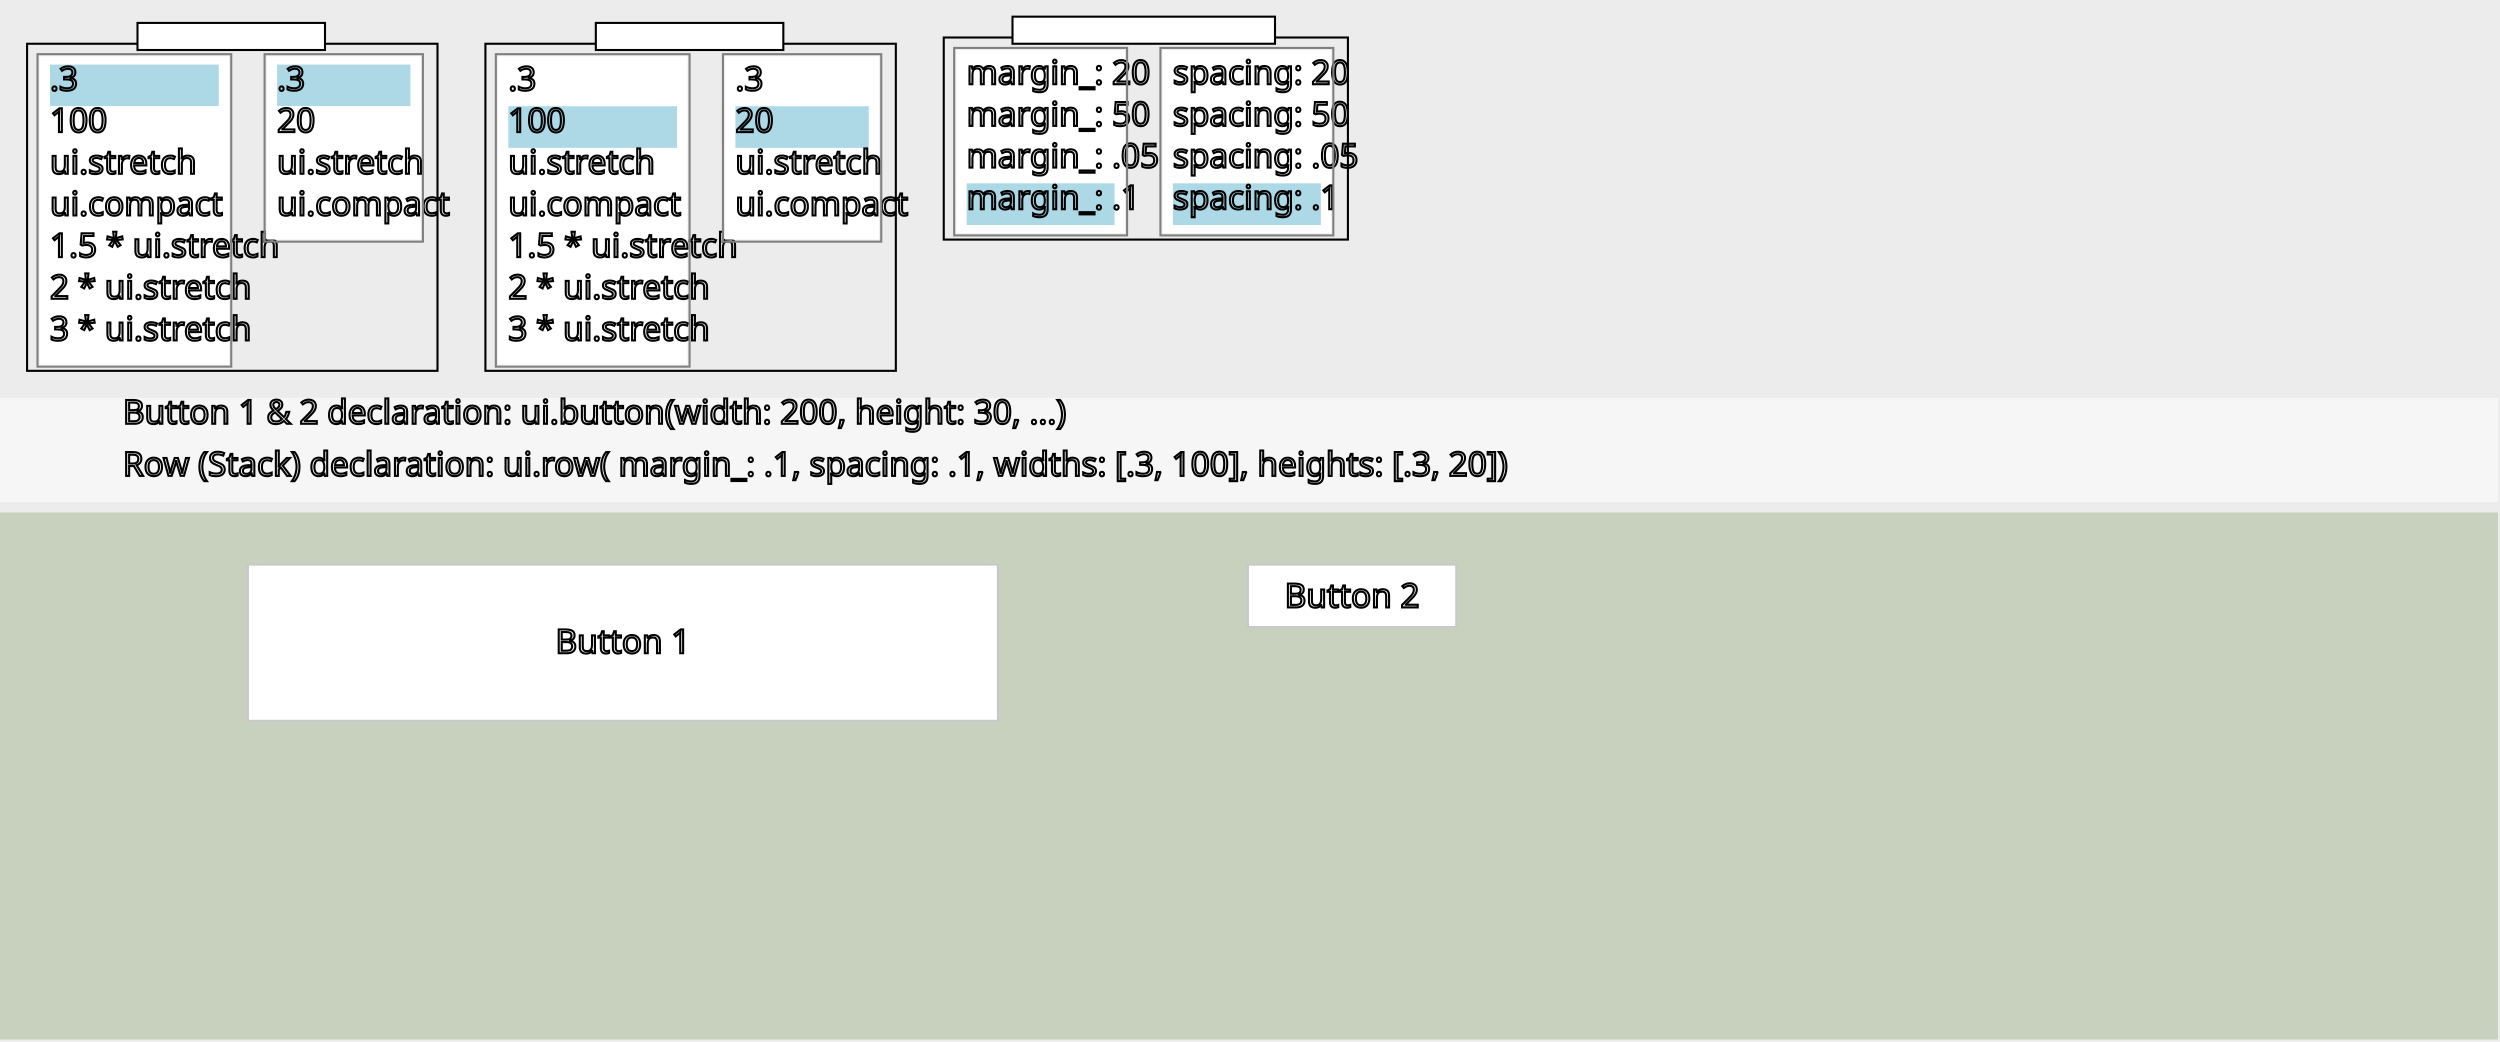
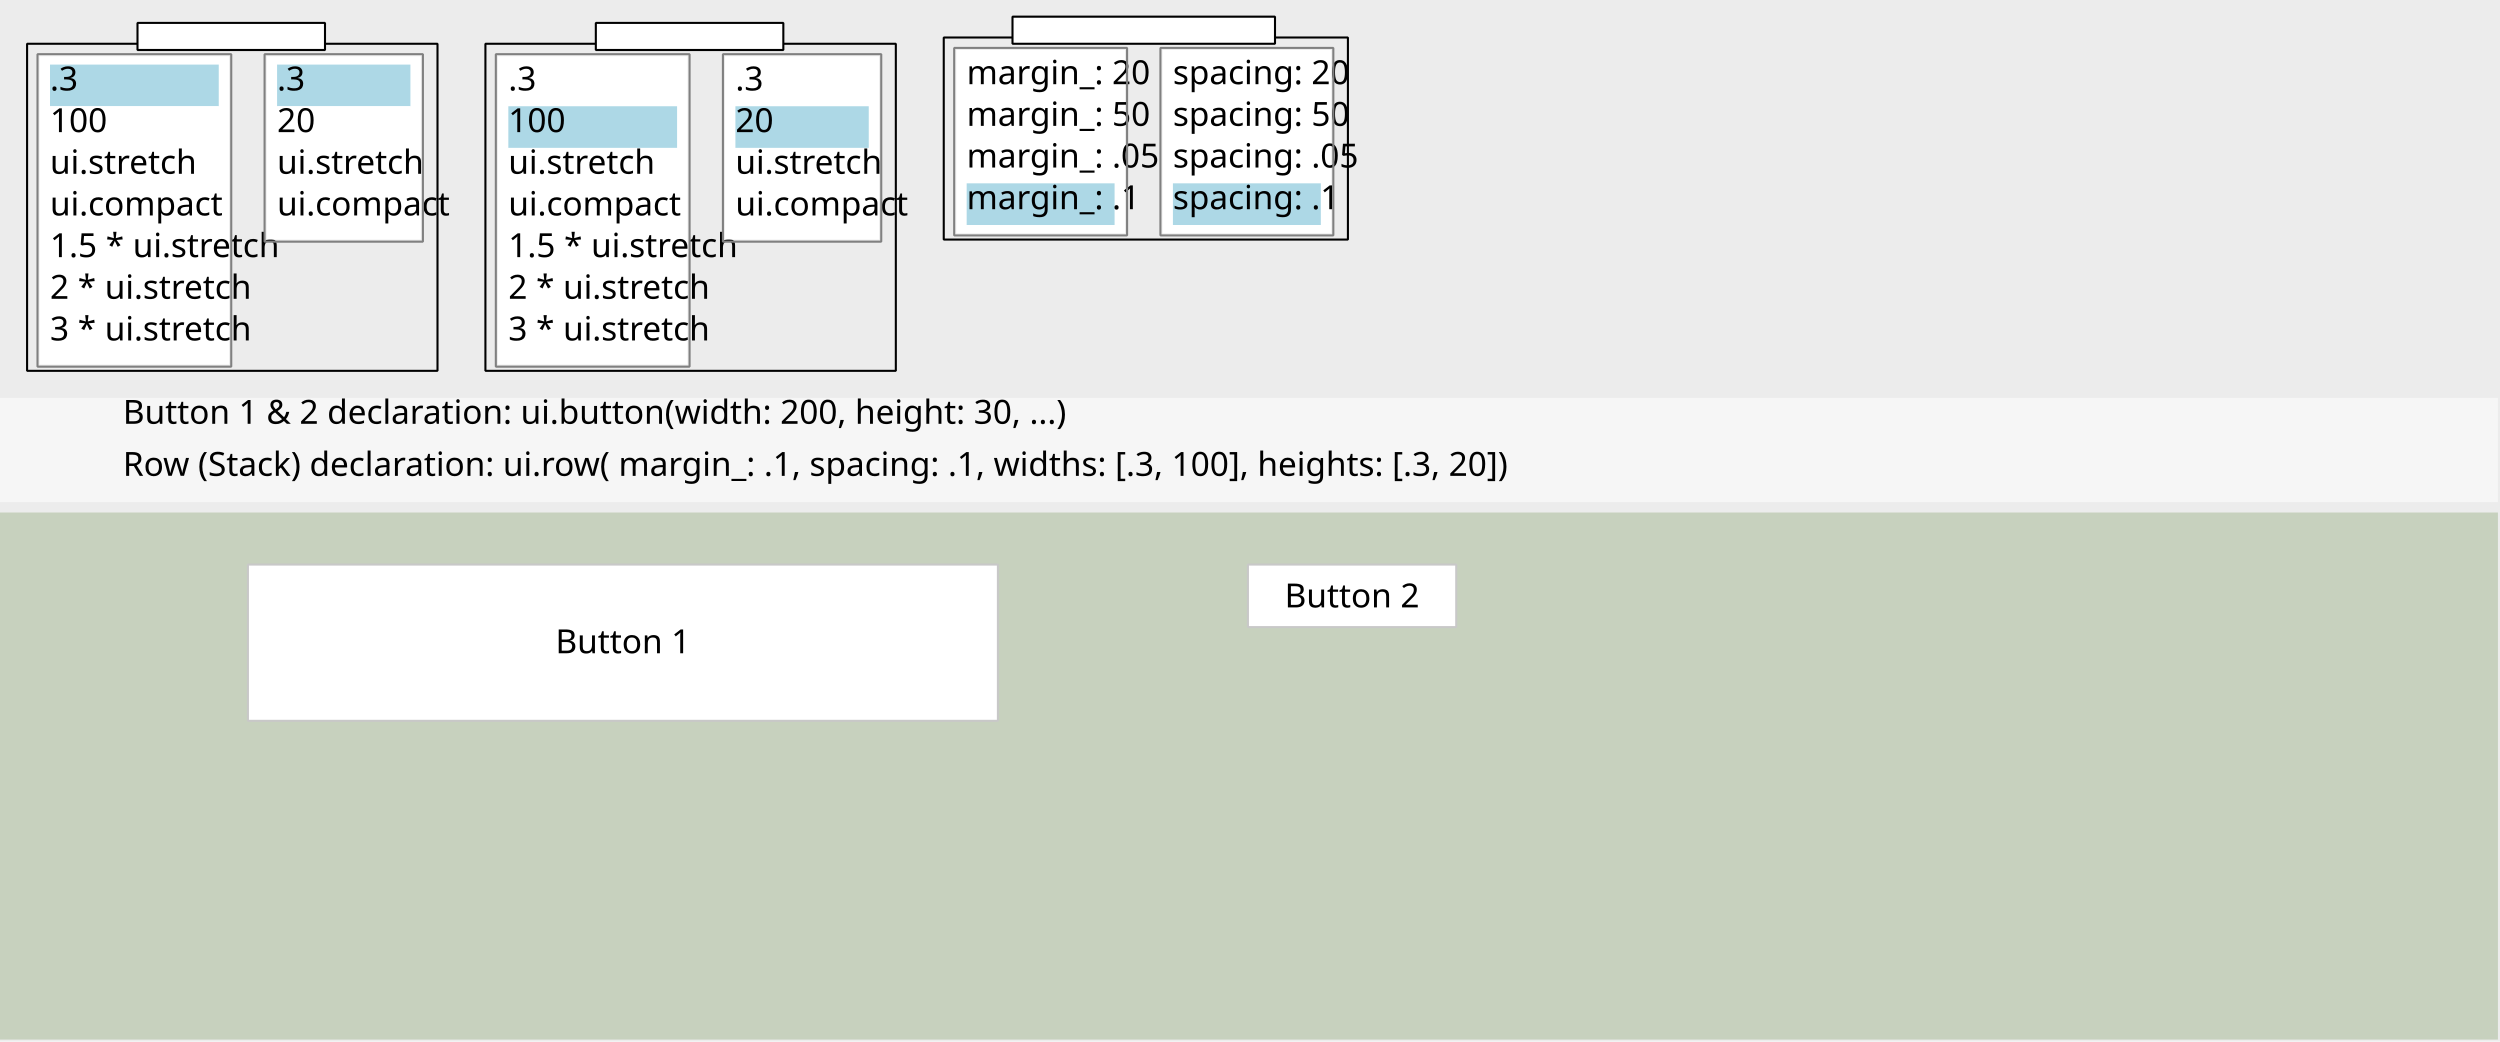
<svg xmlns="http://www.w3.org/2000/svg" width="1200px" height="500px" version="1.1">
-   <rect x="0" y="0" width="1200" height="500" rx="0" ry="0" fill="#ecececff" stroke="none" stroke-width="0px" />
-   <rect x="19" y="27" width="91" height="148" rx="0" ry="0" fill="#ffffffff" stroke="none" stroke-width="0px" />
-   <rect x="24" y="31" width="81" height="20" rx="0" ry="0" fill="#add8e6ff" stroke="none" stroke-width="0px" />
-   <text x="24" y="31" fill="none" stroke="#000000ff" font-family="SFNS" font-size="16px" dominant-baseline="hanging" text-anchor="start">.3</text>
-   <rect x="24" y="51" width="81" height="20" rx="0" ry="0" fill="#ffffffff" stroke="none" stroke-width="0px" />
-   <text x="24" y="51" fill="none" stroke="#000000ff" font-family="SFNS" font-size="16px" dominant-baseline="hanging" text-anchor="start">100</text>
-   <rect x="24" y="71" width="81" height="20" rx="0" ry="0" fill="#ffffffff" stroke="none" stroke-width="0px" />
-   <text x="24" y="71" fill="none" stroke="#000000ff" font-family="SFNS" font-size="16px" dominant-baseline="hanging" text-anchor="start">ui.stretch</text>
-   <rect x="24" y="91" width="81" height="20" rx="0" ry="0" fill="#ffffffff" stroke="none" stroke-width="0px" />
-   <text x="24" y="91" fill="none" stroke="#000000ff" font-family="SFNS" font-size="16px" dominant-baseline="hanging" text-anchor="start">ui.compact</text>
-   <rect x="24" y="111" width="81" height="20" rx="0" ry="0" fill="#ffffffff" stroke="none" stroke-width="0px" />
-   <text x="24" y="111" fill="none" stroke="#000000ff" font-family="SFNS" font-size="16px" dominant-baseline="hanging" text-anchor="start">1.5 * ui.stretch</text>
-   <rect x="24" y="131" width="81" height="20" rx="0" ry="0" fill="#ffffffff" stroke="none" stroke-width="0px" />
-   <text x="24" y="131" fill="none" stroke="#000000ff" font-family="SFNS" font-size="16px" dominant-baseline="hanging" text-anchor="start">2 * ui.stretch</text>
-   <rect x="24" y="151" width="81" height="20" rx="0" ry="0" fill="#ffffffff" stroke="none" stroke-width="0px" />
-   <text x="24" y="151" fill="none" stroke="#000000ff" font-family="SFNS" font-size="16px" dominant-baseline="hanging" text-anchor="start">3 * ui.stretch</text>
-   <rect x="18" y="26" width="93" height="150" rx="0" ry="0" fill="none" stroke="#808080ff" stroke-width="1px" />
-   <rect x="128" y="27" width="74" height="88" rx="0" ry="0" fill="#ffffffff" stroke="none" stroke-width="0px" />
-   <rect x="133" y="31" width="64" height="20" rx="0" ry="0" fill="#add8e6ff" stroke="none" stroke-width="0px" />
-   <text x="133" y="31" fill="none" stroke="#000000ff" font-family="SFNS" font-size="16px" dominant-baseline="hanging" text-anchor="start">.3</text>
-   <rect x="133" y="51" width="64" height="20" rx="0" ry="0" fill="#ffffffff" stroke="none" stroke-width="0px" />
-   <text x="133" y="51" fill="none" stroke="#000000ff" font-family="SFNS" font-size="16px" dominant-baseline="hanging" text-anchor="start">20</text>
-   <rect x="133" y="71" width="64" height="20" rx="0" ry="0" fill="#ffffffff" stroke="none" stroke-width="0px" />
-   <text x="133" y="71" fill="none" stroke="#000000ff" font-family="SFNS" font-size="16px" dominant-baseline="hanging" text-anchor="start">ui.stretch</text>
-   <rect x="133" y="91" width="64" height="20" rx="0" ry="0" fill="#ffffffff" stroke="none" stroke-width="0px" />
-   <text x="133" y="91" fill="none" stroke="#000000ff" font-family="SFNS" font-size="16px" dominant-baseline="hanging" text-anchor="start">ui.compact</text>
-   <rect x="127" y="26" width="76" height="90" rx="0" ry="0" fill="none" stroke="#808080ff" stroke-width="1px" />
-   <rect x="13" y="21" width="197" height="157" rx="0" ry="0" fill="none" stroke="#000000ff" stroke-width="1px" />
-   <rect x="66" y="11" width="90" height="13" rx="0" ry="0" fill="#ffffffff" stroke="none" stroke-width="0px" />
-   <rect x="66" y="11" width="90" height="13" rx="0" ry="0" fill="none" stroke="#000000ff" stroke-width="1px" />
-   <rect x="239" y="27" width="91" height="148" rx="0" ry="0" fill="#ffffffff" stroke="none" stroke-width="0px" />
-   <rect x="244" y="31" width="81" height="20" rx="0" ry="0" fill="#ffffffff" stroke="none" stroke-width="0px" />
-   <text x="244" y="31" fill="none" stroke="#000000ff" font-family="SFNS" font-size="16px" dominant-baseline="hanging" text-anchor="start">.3</text>
-   <rect x="244" y="51" width="81" height="20" rx="0" ry="0" fill="#add8e6ff" stroke="none" stroke-width="0px" />
-   <text x="244" y="51" fill="none" stroke="#000000ff" font-family="SFNS" font-size="16px" dominant-baseline="hanging" text-anchor="start">100</text>
-   <rect x="244" y="71" width="81" height="20" rx="0" ry="0" fill="#ffffffff" stroke="none" stroke-width="0px" />
-   <text x="244" y="71" fill="none" stroke="#000000ff" font-family="SFNS" font-size="16px" dominant-baseline="hanging" text-anchor="start">ui.stretch</text>
-   <rect x="244" y="91" width="81" height="20" rx="0" ry="0" fill="#ffffffff" stroke="none" stroke-width="0px" />
-   <text x="244" y="91" fill="none" stroke="#000000ff" font-family="SFNS" font-size="16px" dominant-baseline="hanging" text-anchor="start">ui.compact</text>
-   <rect x="244" y="111" width="81" height="20" rx="0" ry="0" fill="#ffffffff" stroke="none" stroke-width="0px" />
-   <text x="244" y="111" fill="none" stroke="#000000ff" font-family="SFNS" font-size="16px" dominant-baseline="hanging" text-anchor="start">1.5 * ui.stretch</text>
-   <rect x="244" y="131" width="81" height="20" rx="0" ry="0" fill="#ffffffff" stroke="none" stroke-width="0px" />
-   <text x="244" y="131" fill="none" stroke="#000000ff" font-family="SFNS" font-size="16px" dominant-baseline="hanging" text-anchor="start">2 * ui.stretch</text>
-   <rect x="244" y="151" width="81" height="20" rx="0" ry="0" fill="#ffffffff" stroke="none" stroke-width="0px" />
-   <text x="244" y="151" fill="none" stroke="#000000ff" font-family="SFNS" font-size="16px" dominant-baseline="hanging" text-anchor="start">3 * ui.stretch</text>
-   <rect x="238" y="26" width="93" height="150" rx="0" ry="0" fill="none" stroke="#808080ff" stroke-width="1px" />
-   <rect x="348" y="27" width="74" height="88" rx="0" ry="0" fill="#ffffffff" stroke="none" stroke-width="0px" />
-   <rect x="353" y="31" width="64" height="20" rx="0" ry="0" fill="#ffffffff" stroke="none" stroke-width="0px" />
-   <text x="353" y="31" fill="none" stroke="#000000ff" font-family="SFNS" font-size="16px" dominant-baseline="hanging" text-anchor="start">.3</text>
-   <rect x="353" y="51" width="64" height="20" rx="0" ry="0" fill="#add8e6ff" stroke="none" stroke-width="0px" />
-   <text x="353" y="51" fill="none" stroke="#000000ff" font-family="SFNS" font-size="16px" dominant-baseline="hanging" text-anchor="start">20</text>
-   <rect x="353" y="71" width="64" height="20" rx="0" ry="0" fill="#ffffffff" stroke="none" stroke-width="0px" />
-   <text x="353" y="71" fill="none" stroke="#000000ff" font-family="SFNS" font-size="16px" dominant-baseline="hanging" text-anchor="start">ui.stretch</text>
-   <rect x="353" y="91" width="64" height="20" rx="0" ry="0" fill="#ffffffff" stroke="none" stroke-width="0px" />
-   <text x="353" y="91" fill="none" stroke="#000000ff" font-family="SFNS" font-size="16px" dominant-baseline="hanging" text-anchor="start">ui.compact</text>
-   <rect x="347" y="26" width="76" height="90" rx="0" ry="0" fill="none" stroke="#808080ff" stroke-width="1px" />
-   <rect x="233" y="21" width="197" height="157" rx="0" ry="0" fill="none" stroke="#000000ff" stroke-width="1px" />
-   <rect x="286" y="11" width="90" height="13" rx="0" ry="0" fill="#ffffffff" stroke="none" stroke-width="0px" />
-   <rect x="286" y="11" width="90" height="13" rx="0" ry="0" fill="none" stroke="#000000ff" stroke-width="1px" />
-   <rect x="459" y="24" width="81" height="88" rx="0" ry="0" fill="#ffffffff" stroke="none" stroke-width="0px" />
-   <rect x="464" y="28" width="71" height="20" rx="0" ry="0" fill="#ffffffff" stroke="none" stroke-width="0px" />
-   <text x="464" y="28" fill="none" stroke="#000000ff" font-family="SFNS" font-size="16px" dominant-baseline="hanging" text-anchor="start">margin_: 20</text>
-   <rect x="464" y="48" width="71" height="20" rx="0" ry="0" fill="#ffffffff" stroke="none" stroke-width="0px" />
-   <text x="464" y="48" fill="none" stroke="#000000ff" font-family="SFNS" font-size="16px" dominant-baseline="hanging" text-anchor="start">margin_: 50</text>
-   <rect x="464" y="68" width="71" height="20" rx="0" ry="0" fill="#ffffffff" stroke="none" stroke-width="0px" />
-   <text x="464" y="68" fill="none" stroke="#000000ff" font-family="SFNS" font-size="16px" dominant-baseline="hanging" text-anchor="start">margin_: .05</text>
-   <rect x="464" y="88" width="71" height="20" rx="0" ry="0" fill="#add8e6ff" stroke="none" stroke-width="0px" />
-   <text x="464" y="88" fill="none" stroke="#000000ff" font-family="SFNS" font-size="16px" dominant-baseline="hanging" text-anchor="start">margin_: .1</text>
-   <rect x="458" y="23" width="83" height="90" rx="0" ry="0" fill="none" stroke="#808080ff" stroke-width="1px" />
-   <rect x="558" y="24" width="81" height="88" rx="0" ry="0" fill="#ffffffff" stroke="none" stroke-width="0px" />
-   <rect x="563" y="28" width="71" height="20" rx="0" ry="0" fill="#ffffffff" stroke="none" stroke-width="0px" />
-   <text x="563" y="28" fill="none" stroke="#000000ff" font-family="SFNS" font-size="16px" dominant-baseline="hanging" text-anchor="start">spacing: 20</text>
-   <rect x="563" y="48" width="71" height="20" rx="0" ry="0" fill="#ffffffff" stroke="none" stroke-width="0px" />
-   <text x="563" y="48" fill="none" stroke="#000000ff" font-family="SFNS" font-size="16px" dominant-baseline="hanging" text-anchor="start">spacing: 50</text>
-   <rect x="563" y="68" width="71" height="20" rx="0" ry="0" fill="#ffffffff" stroke="none" stroke-width="0px" />
-   <text x="563" y="68" fill="none" stroke="#000000ff" font-family="SFNS" font-size="16px" dominant-baseline="hanging" text-anchor="start">spacing: .05</text>
-   <rect x="563" y="88" width="71" height="20" rx="0" ry="0" fill="#add8e6ff" stroke="none" stroke-width="0px" />
-   <text x="563" y="88" fill="none" stroke="#000000ff" font-family="SFNS" font-size="16px" dominant-baseline="hanging" text-anchor="start">spacing: .1</text>
-   <rect x="557" y="23" width="83" height="90" rx="0" ry="0" fill="none" stroke="#808080ff" stroke-width="1px" />
-   <rect x="453" y="18" width="194" height="97" rx="0" ry="0" fill="none" stroke="#000000ff" stroke-width="1px" />
-   <rect x="486" y="8" width="126" height="13" rx="0" ry="0" fill="#ffffffff" stroke="none" stroke-width="0px" />
-   <rect x="486" y="8" width="126" height="13" rx="0" ry="0" fill="none" stroke="#000000ff" stroke-width="1px" />
-   <rect x="-1" y="191" width="1200" height="50" rx="0" ry="0" fill="#ffffff80" stroke="none" stroke-width="0px" />
-   <text x="59" y="191" fill="none" stroke="#000000ff" font-family="SFNS" font-size="16px" dominant-baseline="hanging" text-anchor="start">Button 1 &amp; 2 declaration: ui.button(width: 200, height: 30, ...)</text>
-   <text x="59" y="216" fill="none" stroke="#000000ff" font-family="SFNS" font-size="16px" dominant-baseline="hanging" text-anchor="start">Row (Stack) declaration: ui.row( margin_: .1, spacing: .1, widths: [.3, 100], heights: [.3, 20])</text>
-   <rect x="-1" y="246" width="1200" height="253" rx="0" ry="0" fill="#32640032" stroke="none" stroke-width="0px" />
-   <rect x="119" y="271" width="360" height="75" rx="0" ry="0" fill="#ffffffff" stroke="none" stroke-width="0px" />
-   <rect x="119" y="271" width="360" height="75" rx="0" ry="0" fill="none" stroke="#c8c8c8ff" stroke-width="1px" />
-   <text x="299" y="308" fill="none" stroke="#000000ff" font-family="SFNS" font-size="16px" dominant-baseline="middle" text-anchor="middle">Button 1</text>
-   <rect x="599" y="271" width="100" height="30" rx="0" ry="0" fill="#ffffffff" stroke="none" stroke-width="0px" />
-   <rect x="599" y="271" width="100" height="30" rx="0" ry="0" fill="none" stroke="#c8c8c8ff" stroke-width="1px" />
-   <text x="649" y="286" fill="none" stroke="#000000ff" font-family="SFNS" font-size="16px" dominant-baseline="middle" text-anchor="middle">Button 2</text>
+   <rect x="0" y="0" width="1200" height="500" rx="0" ry="0" fill="#ecececff" stroke="none" stroke-width="0px" stroke-linecap="butt" stroke-linejoin="bevel" />
+   <rect x="19" y="27" width="91" height="148" rx="0" ry="0" fill="#ffffffff" stroke="none" stroke-width="0px" stroke-linecap="butt" stroke-linejoin="bevel" />
+   <rect x="24" y="31" width="81" height="20" rx="0" ry="0" fill="#add8e6ff" stroke="none" stroke-width="0px" stroke-linecap="butt" stroke-linejoin="bevel" />
+   <text x="24" y="31" fill="#000000ff" font-family="Systemfont" font-size="16px" dominant-baseline="hanging" text-anchor="start">.3</text>
+   <rect x="24" y="51" width="81" height="20" rx="0" ry="0" fill="#ffffffff" stroke="none" stroke-width="0px" stroke-linecap="butt" stroke-linejoin="bevel" />
+   <text x="24" y="51" fill="#000000ff" font-family="Systemfont" font-size="16px" dominant-baseline="hanging" text-anchor="start">100</text>
+   <rect x="24" y="71" width="81" height="20" rx="0" ry="0" fill="#ffffffff" stroke="none" stroke-width="0px" stroke-linecap="butt" stroke-linejoin="bevel" />
+   <text x="24" y="71" fill="#000000ff" font-family="Systemfont" font-size="16px" dominant-baseline="hanging" text-anchor="start">ui.stretch</text>
+   <rect x="24" y="91" width="81" height="20" rx="0" ry="0" fill="#ffffffff" stroke="none" stroke-width="0px" stroke-linecap="butt" stroke-linejoin="bevel" />
+   <text x="24" y="91" fill="#000000ff" font-family="Systemfont" font-size="16px" dominant-baseline="hanging" text-anchor="start">ui.compact</text>
+   <rect x="24" y="111" width="81" height="20" rx="0" ry="0" fill="#ffffffff" stroke="none" stroke-width="0px" stroke-linecap="butt" stroke-linejoin="bevel" />
+   <text x="24" y="111" fill="#000000ff" font-family="Systemfont" font-size="16px" dominant-baseline="hanging" text-anchor="start">1.5 * ui.stretch</text>
+   <rect x="24" y="131" width="81" height="20" rx="0" ry="0" fill="#ffffffff" stroke="none" stroke-width="0px" stroke-linecap="butt" stroke-linejoin="bevel" />
+   <text x="24" y="131" fill="#000000ff" font-family="Systemfont" font-size="16px" dominant-baseline="hanging" text-anchor="start">2 * ui.stretch</text>
+   <rect x="24" y="151" width="81" height="20" rx="0" ry="0" fill="#ffffffff" stroke="none" stroke-width="0px" stroke-linecap="butt" stroke-linejoin="bevel" />
+   <text x="24" y="151" fill="#000000ff" font-family="Systemfont" font-size="16px" dominant-baseline="hanging" text-anchor="start">3 * ui.stretch</text>
+   <rect x="18" y="26" width="93" height="150" rx="0" ry="0" fill="none" stroke="#808080ff" stroke-width="1px" stroke-linecap="butt" stroke-linejoin="bevel" />
+   <rect x="128" y="27" width="74" height="88" rx="0" ry="0" fill="#ffffffff" stroke="none" stroke-width="0px" stroke-linecap="butt" stroke-linejoin="bevel" />
+   <rect x="133" y="31" width="64" height="20" rx="0" ry="0" fill="#add8e6ff" stroke="none" stroke-width="0px" stroke-linecap="butt" stroke-linejoin="bevel" />
+   <text x="133" y="31" fill="#000000ff" font-family="Systemfont" font-size="16px" dominant-baseline="hanging" text-anchor="start">.3</text>
+   <rect x="133" y="51" width="64" height="20" rx="0" ry="0" fill="#ffffffff" stroke="none" stroke-width="0px" stroke-linecap="butt" stroke-linejoin="bevel" />
+   <text x="133" y="51" fill="#000000ff" font-family="Systemfont" font-size="16px" dominant-baseline="hanging" text-anchor="start">20</text>
+   <rect x="133" y="71" width="64" height="20" rx="0" ry="0" fill="#ffffffff" stroke="none" stroke-width="0px" stroke-linecap="butt" stroke-linejoin="bevel" />
+   <text x="133" y="71" fill="#000000ff" font-family="Systemfont" font-size="16px" dominant-baseline="hanging" text-anchor="start">ui.stretch</text>
+   <rect x="133" y="91" width="64" height="20" rx="0" ry="0" fill="#ffffffff" stroke="none" stroke-width="0px" stroke-linecap="butt" stroke-linejoin="bevel" />
+   <text x="133" y="91" fill="#000000ff" font-family="Systemfont" font-size="16px" dominant-baseline="hanging" text-anchor="start">ui.compact</text>
+   <rect x="127" y="26" width="76" height="90" rx="0" ry="0" fill="none" stroke="#808080ff" stroke-width="1px" stroke-linecap="butt" stroke-linejoin="bevel" />
+   <rect x="13" y="21" width="197" height="157" rx="0" ry="0" fill="none" stroke="#000000ff" stroke-width="1px" stroke-linecap="butt" stroke-linejoin="bevel" />
+   <rect x="66" y="11" width="90" height="13" rx="0" ry="0" fill="#ffffffff" stroke="none" stroke-width="0px" stroke-linecap="butt" stroke-linejoin="bevel" />
+   <rect x="66" y="11" width="90" height="13" rx="0" ry="0" fill="none" stroke="#000000ff" stroke-width="1px" stroke-linecap="butt" stroke-linejoin="bevel" />
+   <rect x="239" y="27" width="91" height="148" rx="0" ry="0" fill="#ffffffff" stroke="none" stroke-width="0px" stroke-linecap="butt" stroke-linejoin="bevel" />
+   <rect x="244" y="31" width="81" height="20" rx="0" ry="0" fill="#ffffffff" stroke="none" stroke-width="0px" stroke-linecap="butt" stroke-linejoin="bevel" />
+   <text x="244" y="31" fill="#000000ff" font-family="Systemfont" font-size="16px" dominant-baseline="hanging" text-anchor="start">.3</text>
+   <rect x="244" y="51" width="81" height="20" rx="0" ry="0" fill="#add8e6ff" stroke="none" stroke-width="0px" stroke-linecap="butt" stroke-linejoin="bevel" />
+   <text x="244" y="51" fill="#000000ff" font-family="Systemfont" font-size="16px" dominant-baseline="hanging" text-anchor="start">100</text>
+   <rect x="244" y="71" width="81" height="20" rx="0" ry="0" fill="#ffffffff" stroke="none" stroke-width="0px" stroke-linecap="butt" stroke-linejoin="bevel" />
+   <text x="244" y="71" fill="#000000ff" font-family="Systemfont" font-size="16px" dominant-baseline="hanging" text-anchor="start">ui.stretch</text>
+   <rect x="244" y="91" width="81" height="20" rx="0" ry="0" fill="#ffffffff" stroke="none" stroke-width="0px" stroke-linecap="butt" stroke-linejoin="bevel" />
+   <text x="244" y="91" fill="#000000ff" font-family="Systemfont" font-size="16px" dominant-baseline="hanging" text-anchor="start">ui.compact</text>
+   <rect x="244" y="111" width="81" height="20" rx="0" ry="0" fill="#ffffffff" stroke="none" stroke-width="0px" stroke-linecap="butt" stroke-linejoin="bevel" />
+   <text x="244" y="111" fill="#000000ff" font-family="Systemfont" font-size="16px" dominant-baseline="hanging" text-anchor="start">1.5 * ui.stretch</text>
+   <rect x="244" y="131" width="81" height="20" rx="0" ry="0" fill="#ffffffff" stroke="none" stroke-width="0px" stroke-linecap="butt" stroke-linejoin="bevel" />
+   <text x="244" y="131" fill="#000000ff" font-family="Systemfont" font-size="16px" dominant-baseline="hanging" text-anchor="start">2 * ui.stretch</text>
+   <rect x="244" y="151" width="81" height="20" rx="0" ry="0" fill="#ffffffff" stroke="none" stroke-width="0px" stroke-linecap="butt" stroke-linejoin="bevel" />
+   <text x="244" y="151" fill="#000000ff" font-family="Systemfont" font-size="16px" dominant-baseline="hanging" text-anchor="start">3 * ui.stretch</text>
+   <rect x="238" y="26" width="93" height="150" rx="0" ry="0" fill="none" stroke="#808080ff" stroke-width="1px" stroke-linecap="butt" stroke-linejoin="bevel" />
+   <rect x="348" y="27" width="74" height="88" rx="0" ry="0" fill="#ffffffff" stroke="none" stroke-width="0px" stroke-linecap="butt" stroke-linejoin="bevel" />
+   <rect x="353" y="31" width="64" height="20" rx="0" ry="0" fill="#ffffffff" stroke="none" stroke-width="0px" stroke-linecap="butt" stroke-linejoin="bevel" />
+   <text x="353" y="31" fill="#000000ff" font-family="Systemfont" font-size="16px" dominant-baseline="hanging" text-anchor="start">.3</text>
+   <rect x="353" y="51" width="64" height="20" rx="0" ry="0" fill="#add8e6ff" stroke="none" stroke-width="0px" stroke-linecap="butt" stroke-linejoin="bevel" />
+   <text x="353" y="51" fill="#000000ff" font-family="Systemfont" font-size="16px" dominant-baseline="hanging" text-anchor="start">20</text>
+   <rect x="353" y="71" width="64" height="20" rx="0" ry="0" fill="#ffffffff" stroke="none" stroke-width="0px" stroke-linecap="butt" stroke-linejoin="bevel" />
+   <text x="353" y="71" fill="#000000ff" font-family="Systemfont" font-size="16px" dominant-baseline="hanging" text-anchor="start">ui.stretch</text>
+   <rect x="353" y="91" width="64" height="20" rx="0" ry="0" fill="#ffffffff" stroke="none" stroke-width="0px" stroke-linecap="butt" stroke-linejoin="bevel" />
+   <text x="353" y="91" fill="#000000ff" font-family="Systemfont" font-size="16px" dominant-baseline="hanging" text-anchor="start">ui.compact</text>
+   <rect x="347" y="26" width="76" height="90" rx="0" ry="0" fill="none" stroke="#808080ff" stroke-width="1px" stroke-linecap="butt" stroke-linejoin="bevel" />
+   <rect x="233" y="21" width="197" height="157" rx="0" ry="0" fill="none" stroke="#000000ff" stroke-width="1px" stroke-linecap="butt" stroke-linejoin="bevel" />
+   <rect x="286" y="11" width="90" height="13" rx="0" ry="0" fill="#ffffffff" stroke="none" stroke-width="0px" stroke-linecap="butt" stroke-linejoin="bevel" />
+   <rect x="286" y="11" width="90" height="13" rx="0" ry="0" fill="none" stroke="#000000ff" stroke-width="1px" stroke-linecap="butt" stroke-linejoin="bevel" />
+   <rect x="459" y="24" width="81" height="88" rx="0" ry="0" fill="#ffffffff" stroke="none" stroke-width="0px" stroke-linecap="butt" stroke-linejoin="bevel" />
+   <rect x="464" y="28" width="71" height="20" rx="0" ry="0" fill="#ffffffff" stroke="none" stroke-width="0px" stroke-linecap="butt" stroke-linejoin="bevel" />
+   <text x="464" y="28" fill="#000000ff" font-family="Systemfont" font-size="16px" dominant-baseline="hanging" text-anchor="start">margin_: 20</text>
+   <rect x="464" y="48" width="71" height="20" rx="0" ry="0" fill="#ffffffff" stroke="none" stroke-width="0px" stroke-linecap="butt" stroke-linejoin="bevel" />
+   <text x="464" y="48" fill="#000000ff" font-family="Systemfont" font-size="16px" dominant-baseline="hanging" text-anchor="start">margin_: 50</text>
+   <rect x="464" y="68" width="71" height="20" rx="0" ry="0" fill="#ffffffff" stroke="none" stroke-width="0px" stroke-linecap="butt" stroke-linejoin="bevel" />
+   <text x="464" y="68" fill="#000000ff" font-family="Systemfont" font-size="16px" dominant-baseline="hanging" text-anchor="start">margin_: .05</text>
+   <rect x="464" y="88" width="71" height="20" rx="0" ry="0" fill="#add8e6ff" stroke="none" stroke-width="0px" stroke-linecap="butt" stroke-linejoin="bevel" />
+   <text x="464" y="88" fill="#000000ff" font-family="Systemfont" font-size="16px" dominant-baseline="hanging" text-anchor="start">margin_: .1</text>
+   <rect x="458" y="23" width="83" height="90" rx="0" ry="0" fill="none" stroke="#808080ff" stroke-width="1px" stroke-linecap="butt" stroke-linejoin="bevel" />
+   <rect x="558" y="24" width="81" height="88" rx="0" ry="0" fill="#ffffffff" stroke="none" stroke-width="0px" stroke-linecap="butt" stroke-linejoin="bevel" />
+   <rect x="563" y="28" width="71" height="20" rx="0" ry="0" fill="#ffffffff" stroke="none" stroke-width="0px" stroke-linecap="butt" stroke-linejoin="bevel" />
+   <text x="563" y="28" fill="#000000ff" font-family="Systemfont" font-size="16px" dominant-baseline="hanging" text-anchor="start">spacing: 20</text>
+   <rect x="563" y="48" width="71" height="20" rx="0" ry="0" fill="#ffffffff" stroke="none" stroke-width="0px" stroke-linecap="butt" stroke-linejoin="bevel" />
+   <text x="563" y="48" fill="#000000ff" font-family="Systemfont" font-size="16px" dominant-baseline="hanging" text-anchor="start">spacing: 50</text>
+   <rect x="563" y="68" width="71" height="20" rx="0" ry="0" fill="#ffffffff" stroke="none" stroke-width="0px" stroke-linecap="butt" stroke-linejoin="bevel" />
+   <text x="563" y="68" fill="#000000ff" font-family="Systemfont" font-size="16px" dominant-baseline="hanging" text-anchor="start">spacing: .05</text>
+   <rect x="563" y="88" width="71" height="20" rx="0" ry="0" fill="#add8e6ff" stroke="none" stroke-width="0px" stroke-linecap="butt" stroke-linejoin="bevel" />
+   <text x="563" y="88" fill="#000000ff" font-family="Systemfont" font-size="16px" dominant-baseline="hanging" text-anchor="start">spacing: .1</text>
+   <rect x="557" y="23" width="83" height="90" rx="0" ry="0" fill="none" stroke="#808080ff" stroke-width="1px" stroke-linecap="butt" stroke-linejoin="bevel" />
+   <rect x="453" y="18" width="194" height="97" rx="0" ry="0" fill="none" stroke="#000000ff" stroke-width="1px" stroke-linecap="butt" stroke-linejoin="bevel" />
+   <rect x="486" y="8" width="126" height="13" rx="0" ry="0" fill="#ffffffff" stroke="none" stroke-width="0px" stroke-linecap="butt" stroke-linejoin="bevel" />
+   <rect x="486" y="8" width="126" height="13" rx="0" ry="0" fill="none" stroke="#000000ff" stroke-width="1px" stroke-linecap="butt" stroke-linejoin="bevel" />
+   <rect x="-1" y="191" width="1200" height="50" rx="0" ry="0" fill="#ffffff80" stroke="none" stroke-width="0px" stroke-linecap="butt" stroke-linejoin="bevel" />
+   <text x="59" y="191" fill="#000000ff" font-family="Systemfont" font-size="16px" dominant-baseline="hanging" text-anchor="start">Button 1 &amp; 2 declaration: ui.button(width: 200, height: 30, ...)</text>
+   <text x="59" y="216" fill="#000000ff" font-family="Systemfont" font-size="16px" dominant-baseline="hanging" text-anchor="start">Row (Stack) declaration: ui.row( margin_: .1, spacing: .1, widths: [.3, 100], heights: [.3, 20])</text>
+   <rect x="-1" y="246" width="1200" height="253" rx="0" ry="0" fill="#32640032" stroke="none" stroke-width="0px" stroke-linecap="butt" stroke-linejoin="bevel" />
+   <rect x="119" y="271" width="360" height="75" rx="0" ry="0" fill="#ffffffff" stroke="none" stroke-width="0px" stroke-linecap="butt" stroke-linejoin="bevel" />
+   <rect x="119" y="271" width="360" height="75" rx="0" ry="0" fill="none" stroke="#c8c8c8ff" stroke-width="1px" stroke-linecap="butt" stroke-linejoin="bevel" />
+   <text x="299" y="308" fill="#000000ff" font-family="Systemfont" font-size="16px" dominant-baseline="middle" text-anchor="middle">Button 1</text>
+   <rect x="599" y="271" width="100" height="30" rx="0" ry="0" fill="#ffffffff" stroke="none" stroke-width="0px" stroke-linecap="butt" stroke-linejoin="bevel" />
+   <rect x="599" y="271" width="100" height="30" rx="0" ry="0" fill="none" stroke="#c8c8c8ff" stroke-width="1px" stroke-linecap="butt" stroke-linejoin="bevel" />
+   <text x="649" y="286" fill="#000000ff" font-family="Systemfont" font-size="16px" dominant-baseline="middle" text-anchor="middle">Button 2</text>
</svg>
